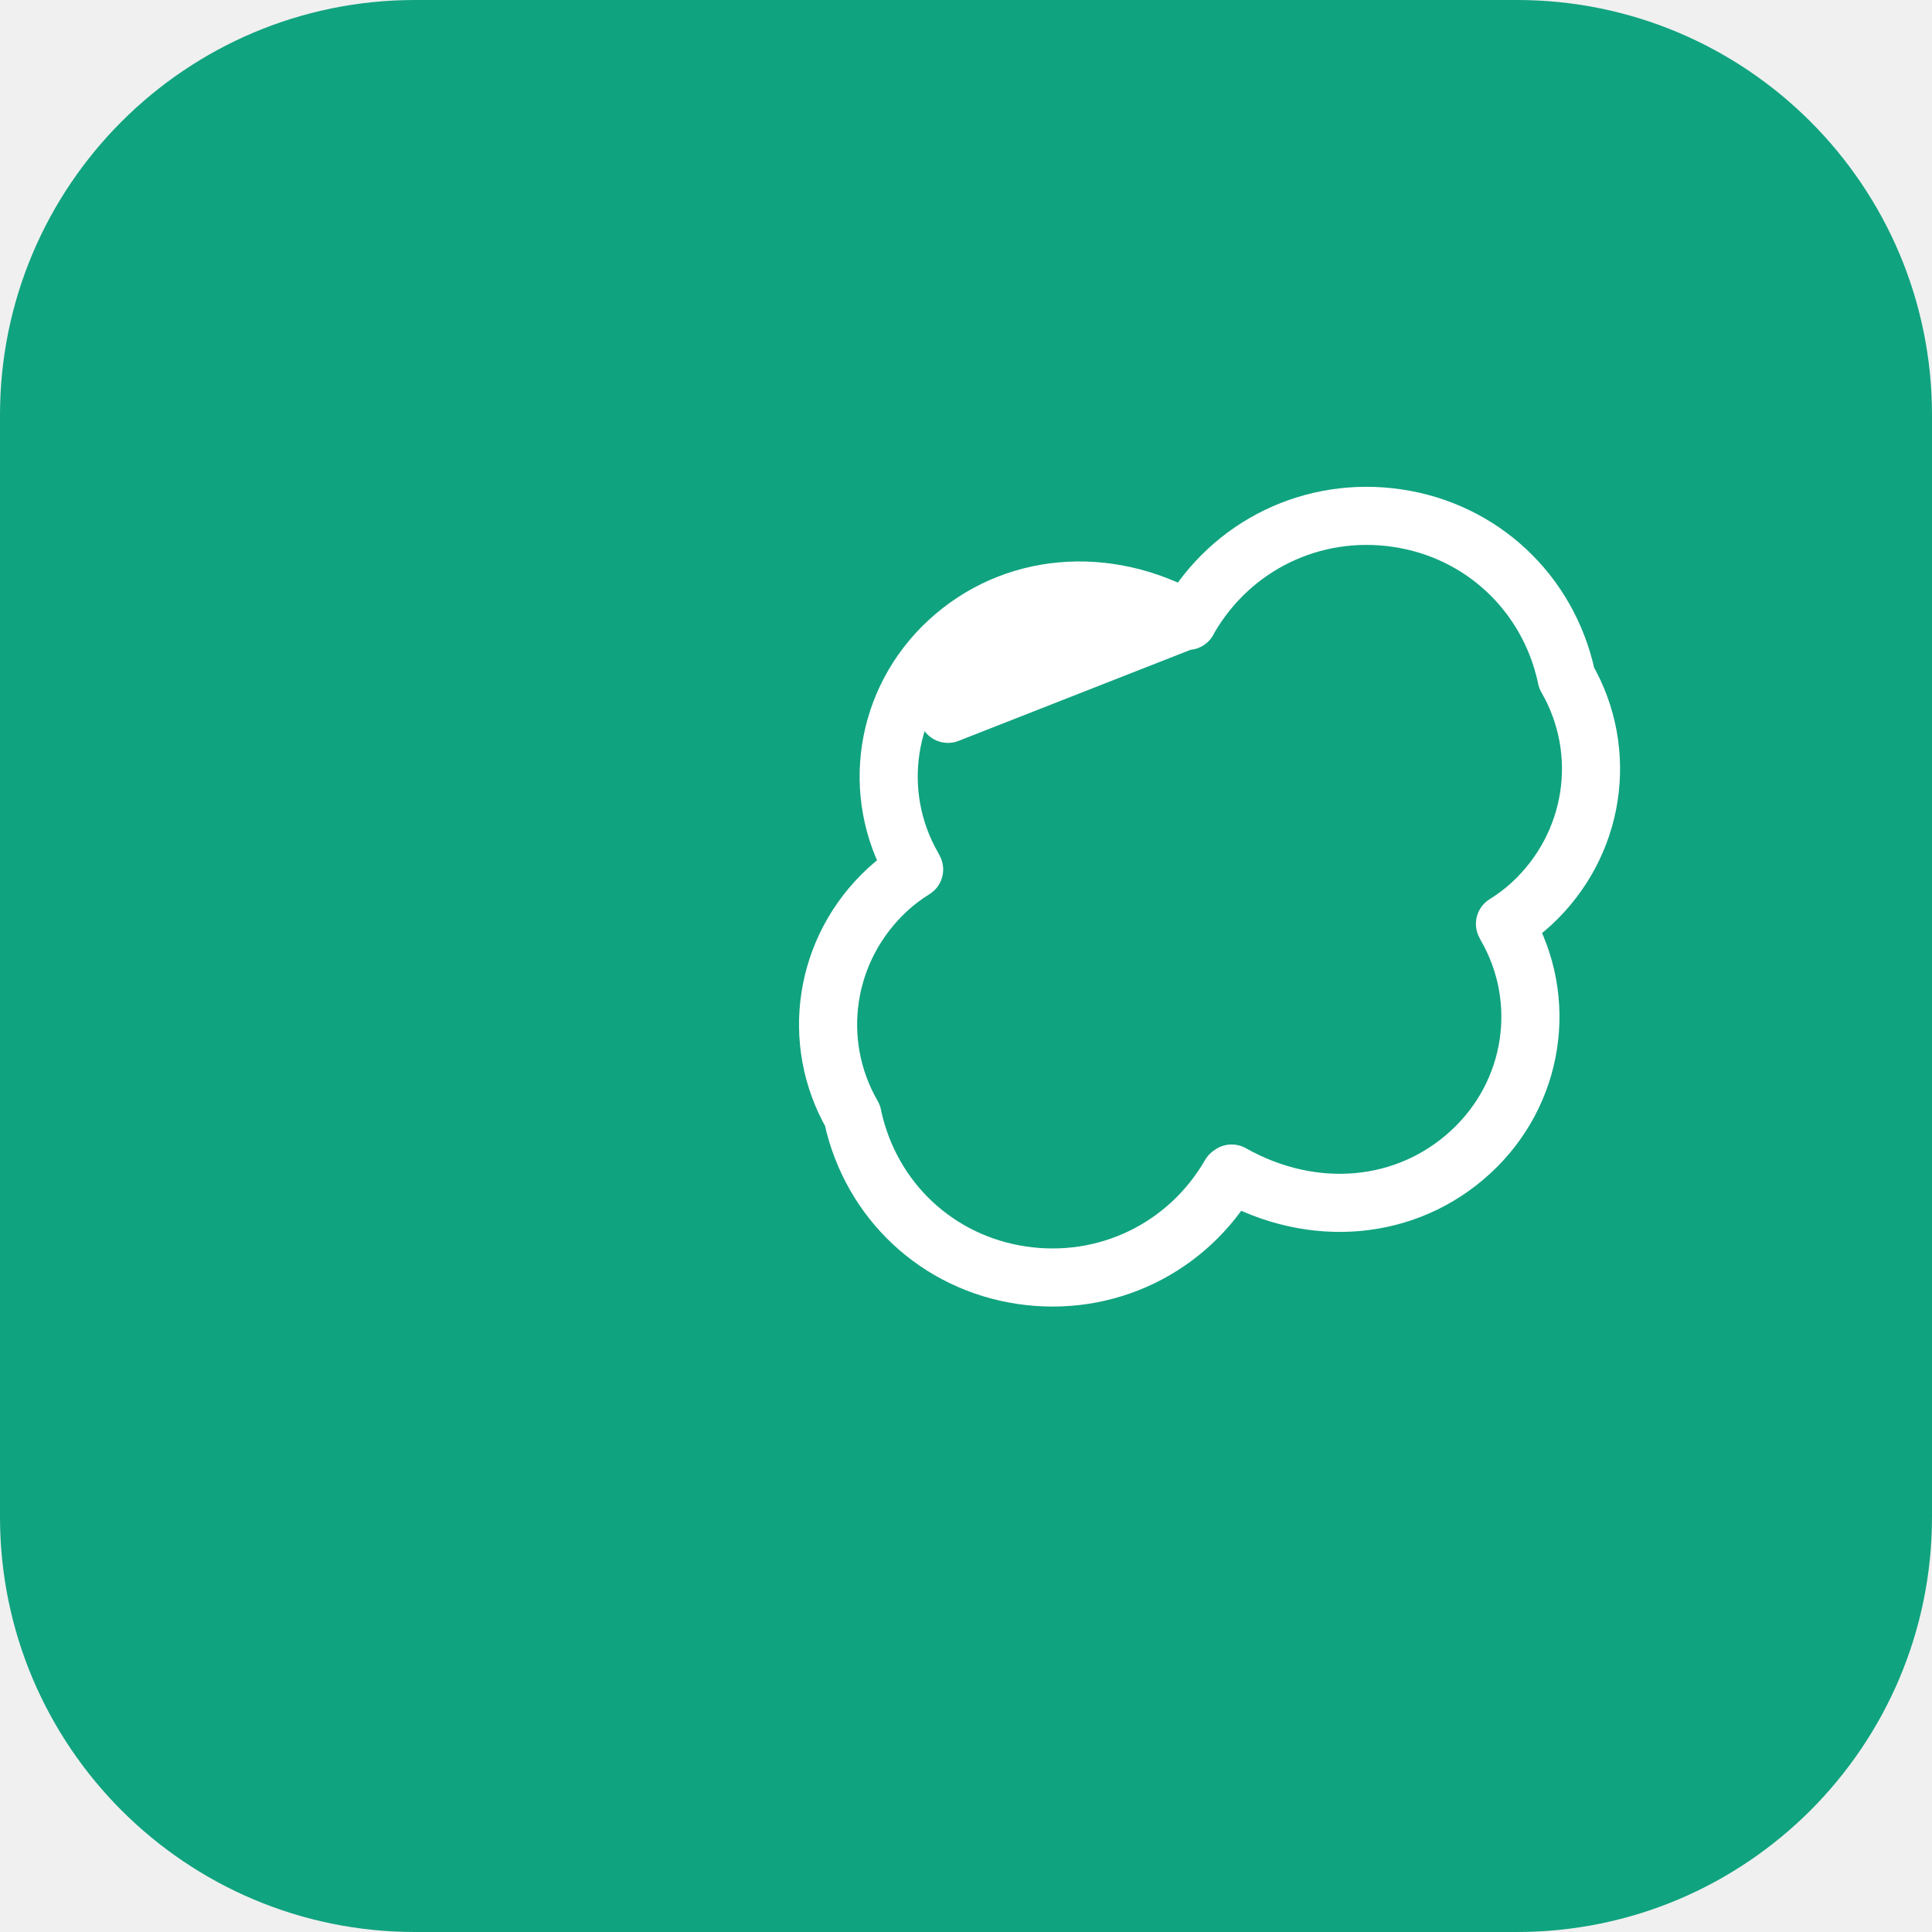
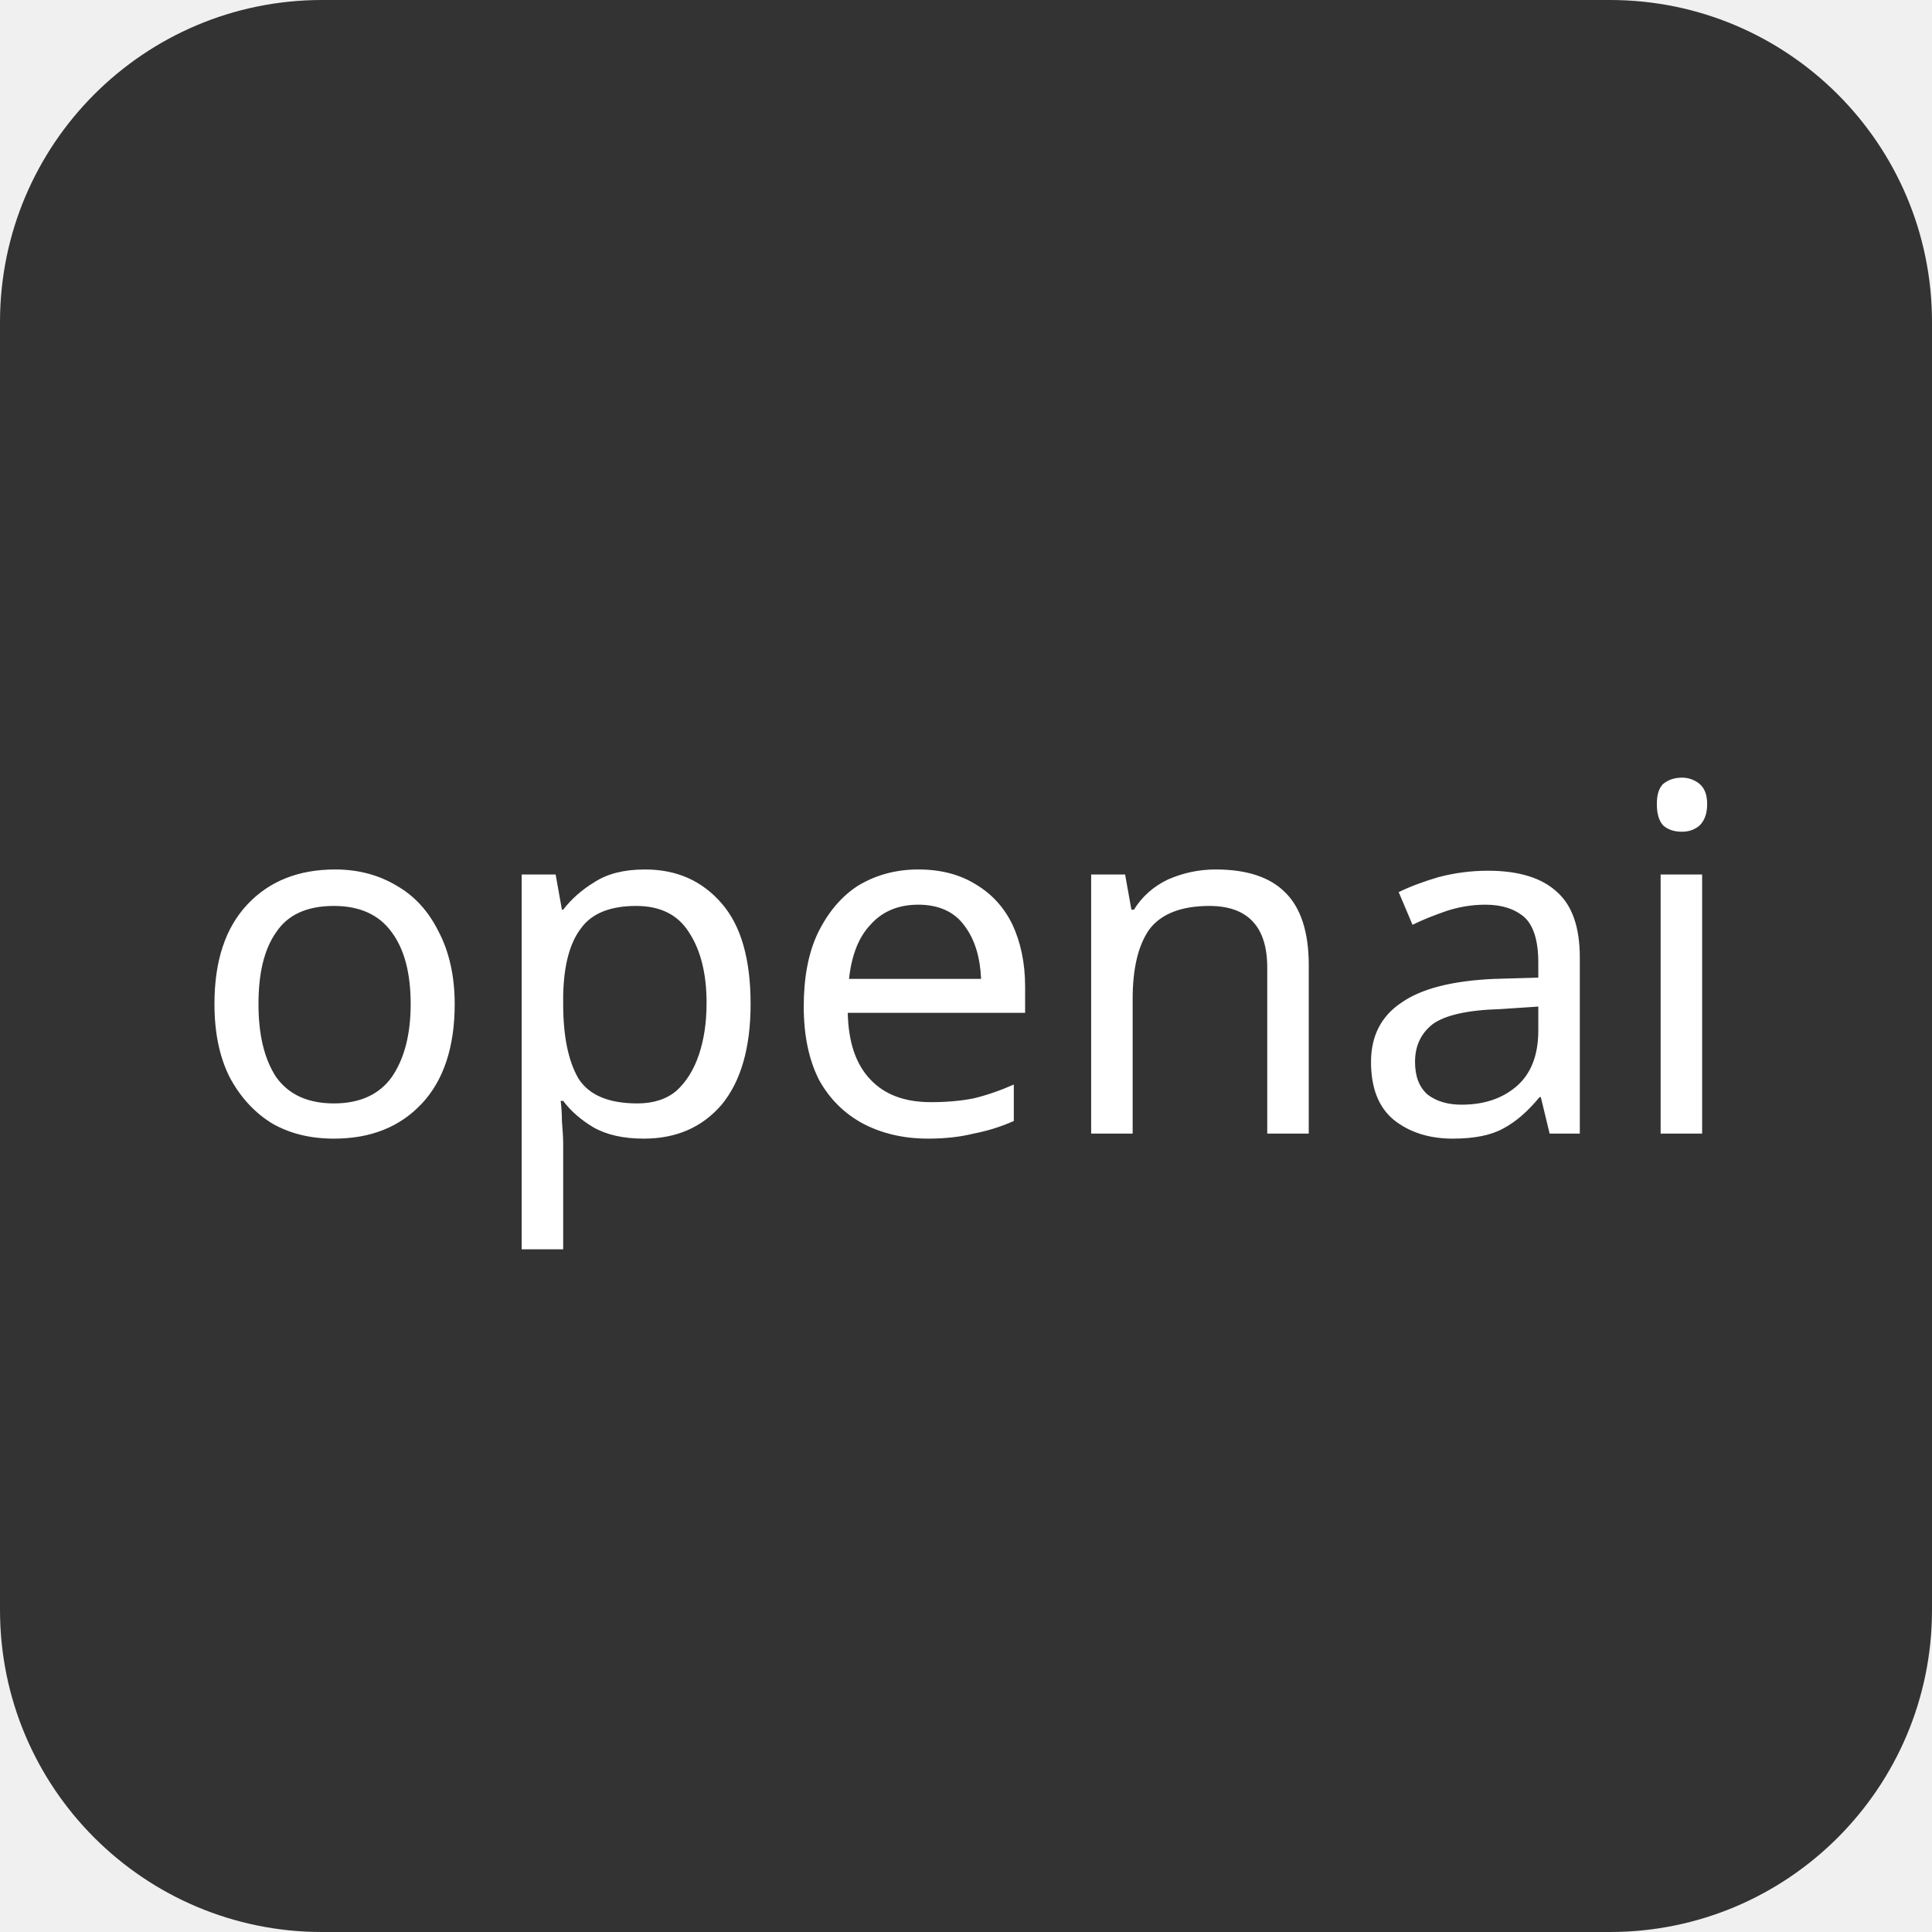
- <svg xmlns="http://www.w3.org/2000/svg" viewBox="0 0 512 512">
-   <rect width="512" height="512" rx="110" fill="#10A37F" />
-   <g transform="translate(256,256)">
-     <path d="M-8.7-121.5c20.5-35.5 59.8-54.5 100.4-48.5 5.2.8 10.3 2 15.2 3.7l.5-1c20.5-35.5 59.8-54.5 100.4-48.5 40.6 6 72.5 35.8 81.4 76l.2 1c20.5 35.5 13.8 80.5-17 108.9-3.9 3.6-8.2 6.8-12.7 9.6l.5 1c20.5 35.5 13.8 80.5-17 108.9-30.8 28.4-76 32.5-115.2 10.4l-.7.5c-20.5 35.5-59.8 54.5-100.4 48.5-40.6-6-72.5-35.8-81.4-76l-.2-1c-20.5-35.5-13.8-80.5 17-108.9 3.9-3.6 8.2-6.8 12.7-9.6l-.5-1c-20.5-35.5-13.8-80.5 17-108.9 30.8-28.4 76-32.5 115.2-10.4z" fill="none" stroke="white" stroke-width="28" stroke-linecap="round" stroke-linejoin="round" transform="scale(0.55)" />
-   </g>
+ <svg xmlns="http://www.w3.org/2000/svg" viewBox="0 0 24 24" fill="#ffffff">
+   <rect width="24" height="24" rx="4" fill="#333333" />
+   <text x="50%" y="50%" dominant-baseline="middle" text-anchor="middle" font-family="sans-serif" font-size="6" fill="#ffffff">openai</text>
</svg>
